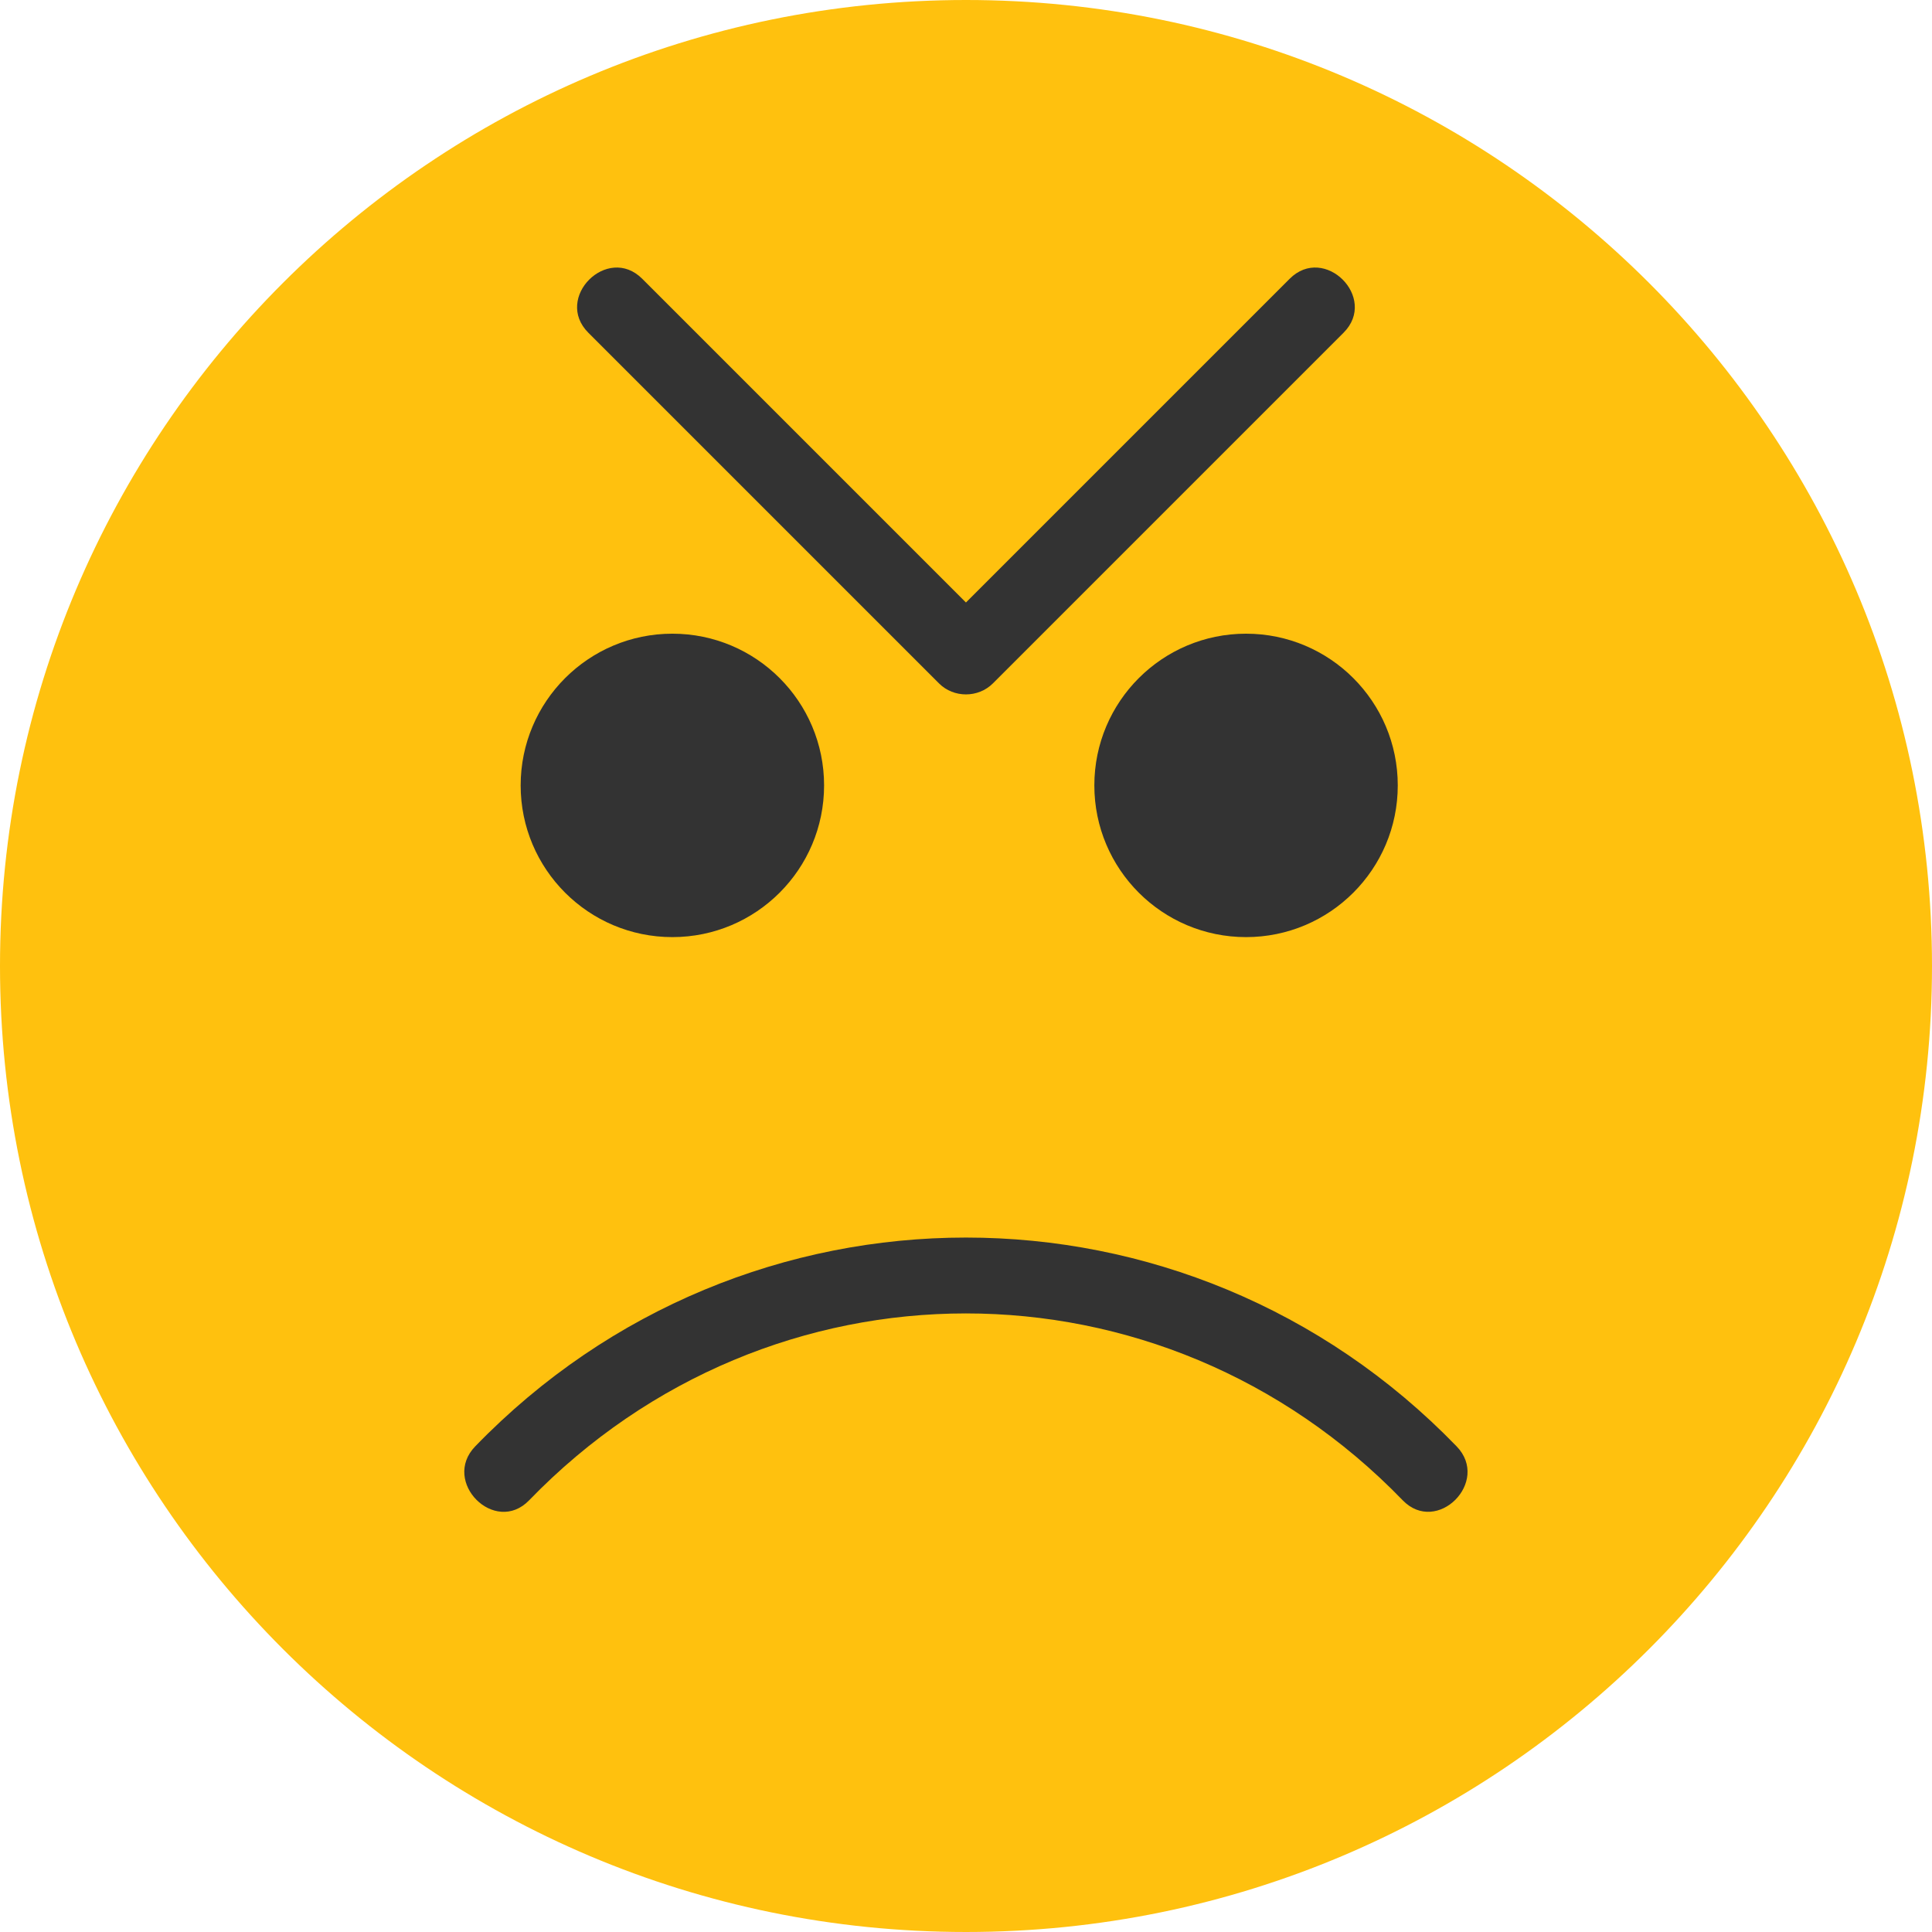
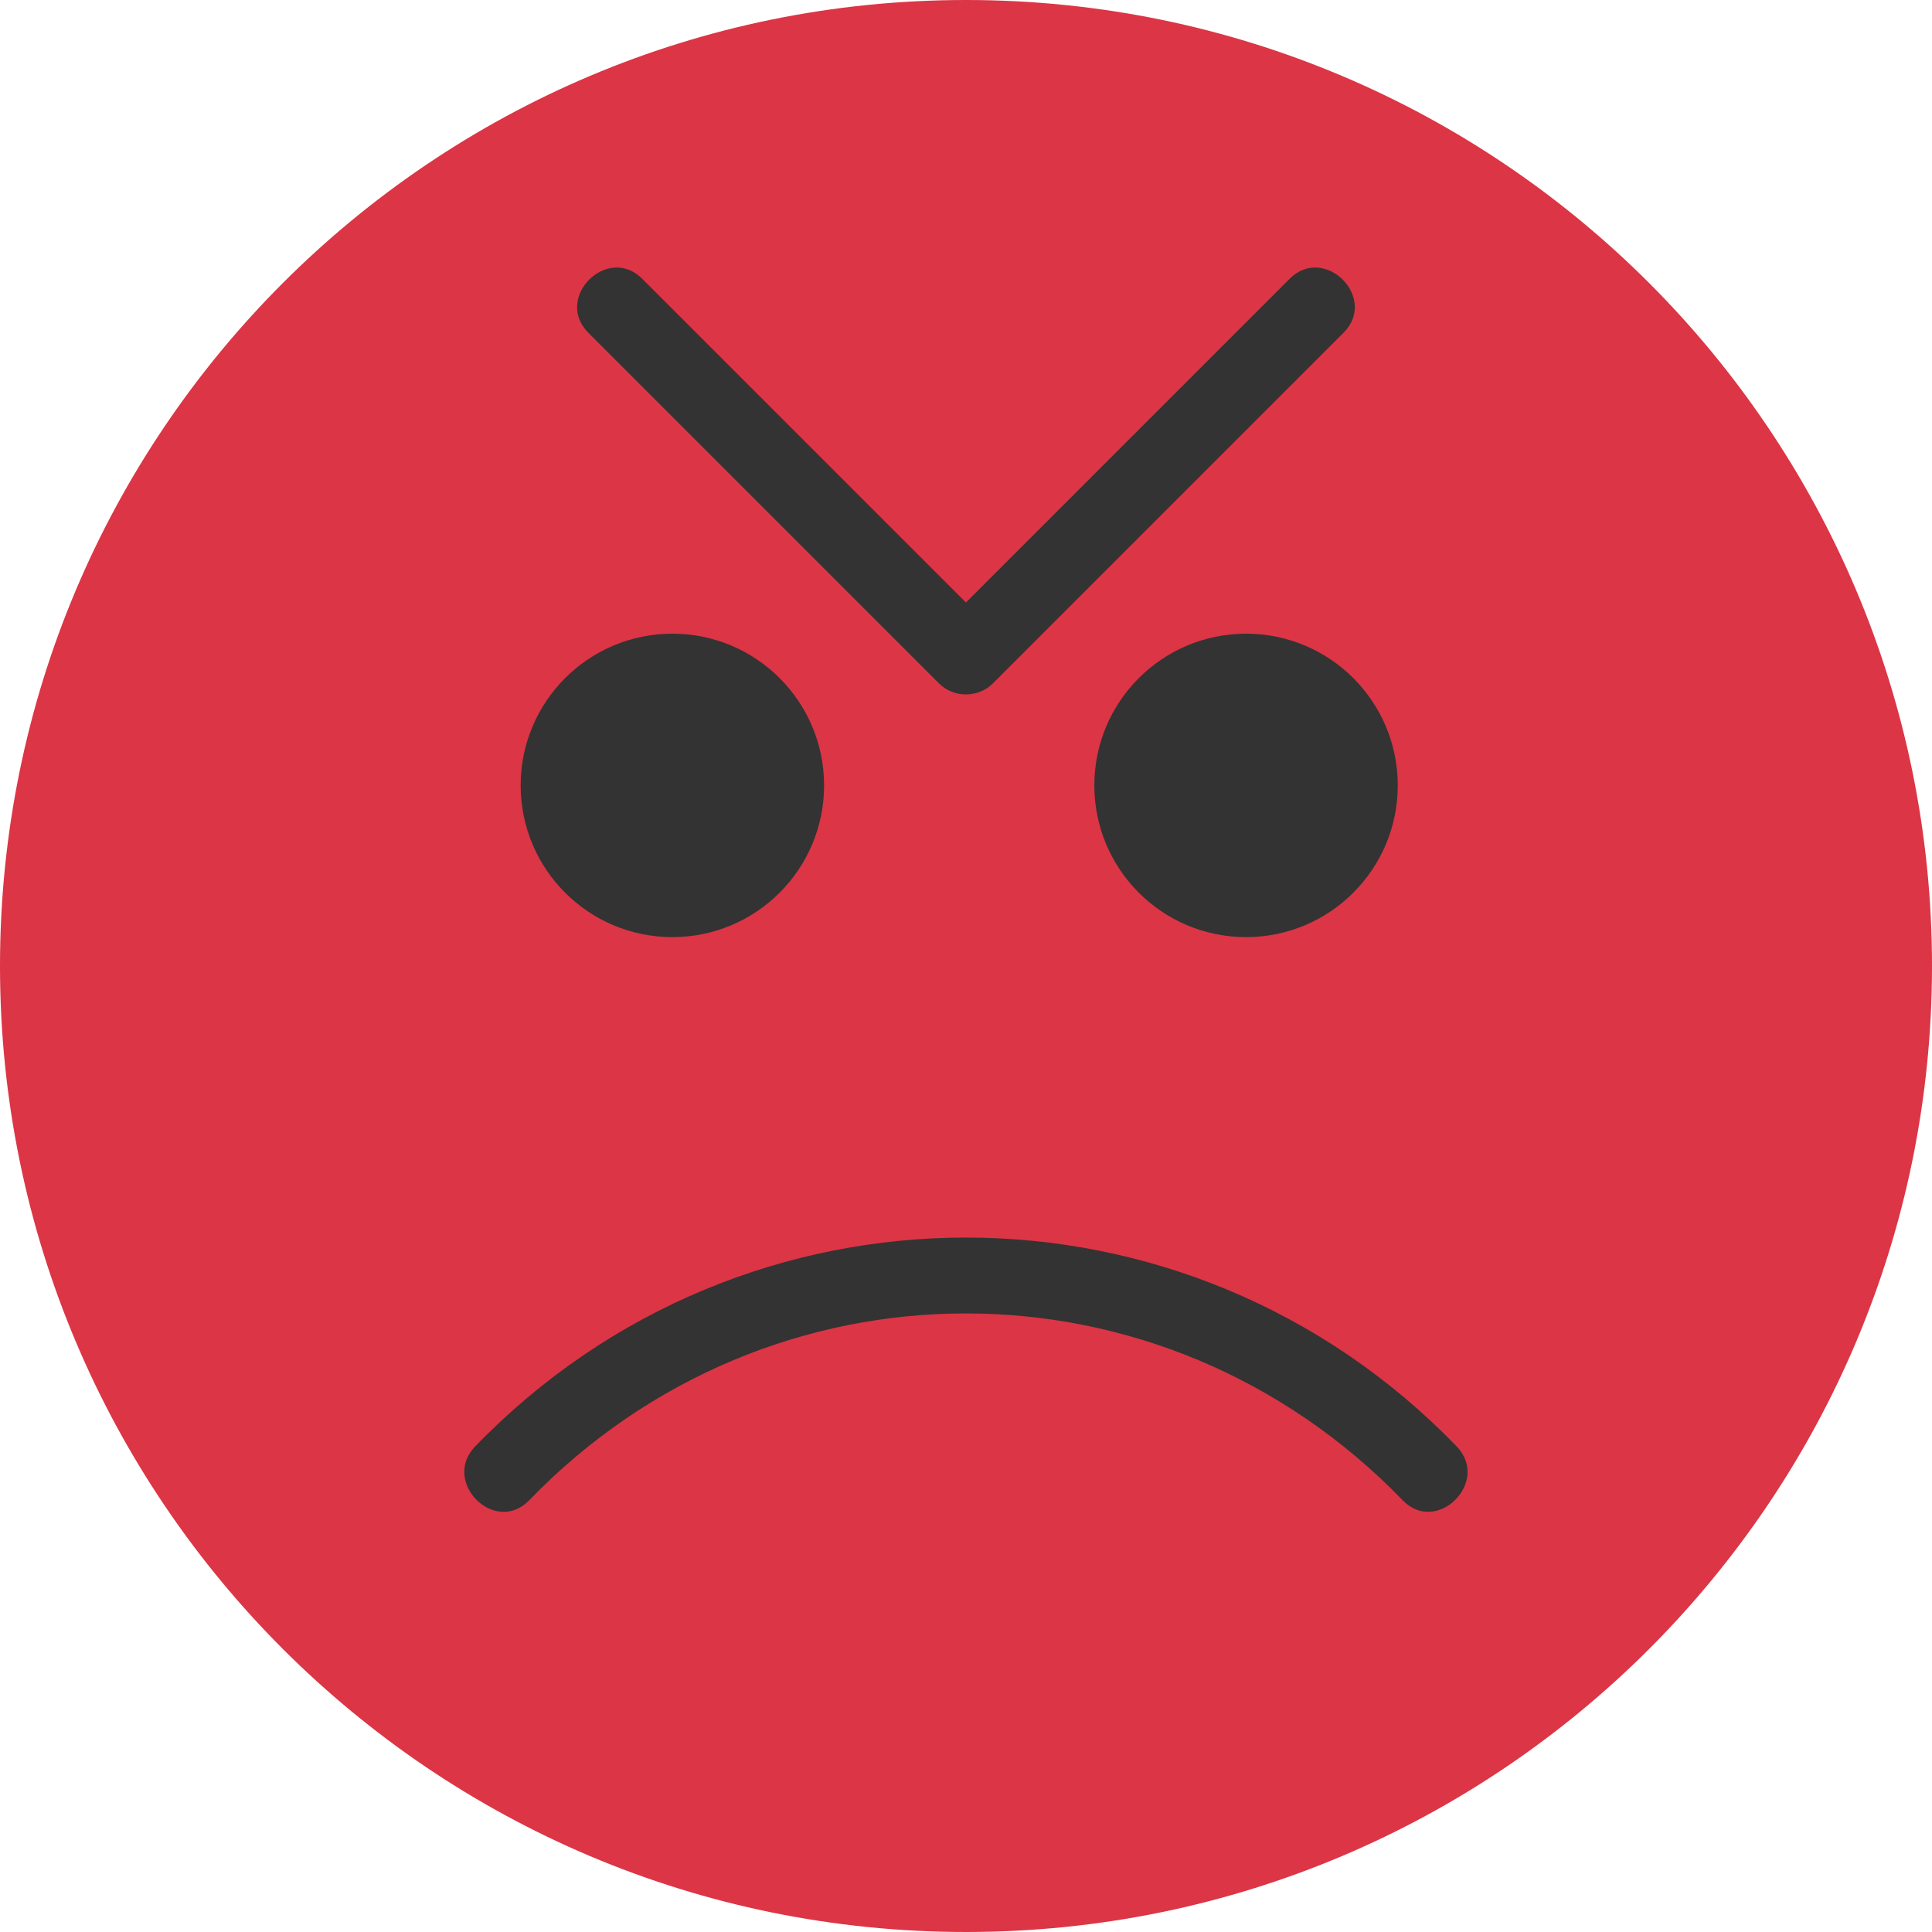
<svg xmlns="http://www.w3.org/2000/svg" version="1.1" id="Layer_1" x="0px" y="0px" viewBox="0 0 473.935 473.935" style="enable-background:new 0 0 473.935 473.935;" xml:space="preserve">
-   <circle style="fill:#FFC10E;" cx="236.967" cy="236.967" r="236.967" />
+   <circle style="fill:#dc3545;" cx="236.967" cy="236.967" r="236.967" />
  <g>
    <path style="fill:#333333;" d="M357.318,354.8c-66.084-68.291-174.663-68.288-240.743,0.007   c-8.389,8.666,4.827,21.912,13.227,13.227c59.139-61.118,155.146-61.122,214.288-0.007   C352.491,376.708,365.711,363.466,357.318,354.8L357.318,354.8z" />
    <circle style="fill:#333333;" cx="164.938" cy="192.665" r="37.216" />
    <circle style="fill:#333333;" cx="305.667" cy="192.665" r="37.216" />
    <path style="fill:#333333;" d="M316.364,68.389c-28.677,28.673-57.35,57.35-86.024,86.024c4.408,0,8.819,0,13.227,0   c-28.673-28.677-57.347-57.35-86.02-86.024c-8.539-8.539-21.766,4.688-13.227,13.227c28.673,28.677,57.347,57.35,86.02,86.024   c3.603,3.603,9.624,3.603,13.227,0c28.677-28.673,57.35-57.35,86.024-86.024C338.13,73.077,324.899,59.846,316.364,68.389   L316.364,68.389z" />
  </g>
  <g>
</g>
  <g>
</g>
  <g>
</g>
  <g>
</g>
  <g>
</g>
  <g>
</g>
  <g>
</g>
  <g>
</g>
  <g>
</g>
  <g>
</g>
  <g>
</g>
  <g>
</g>
  <g>
</g>
  <g>
</g>
  <g>
</g>
</svg>
